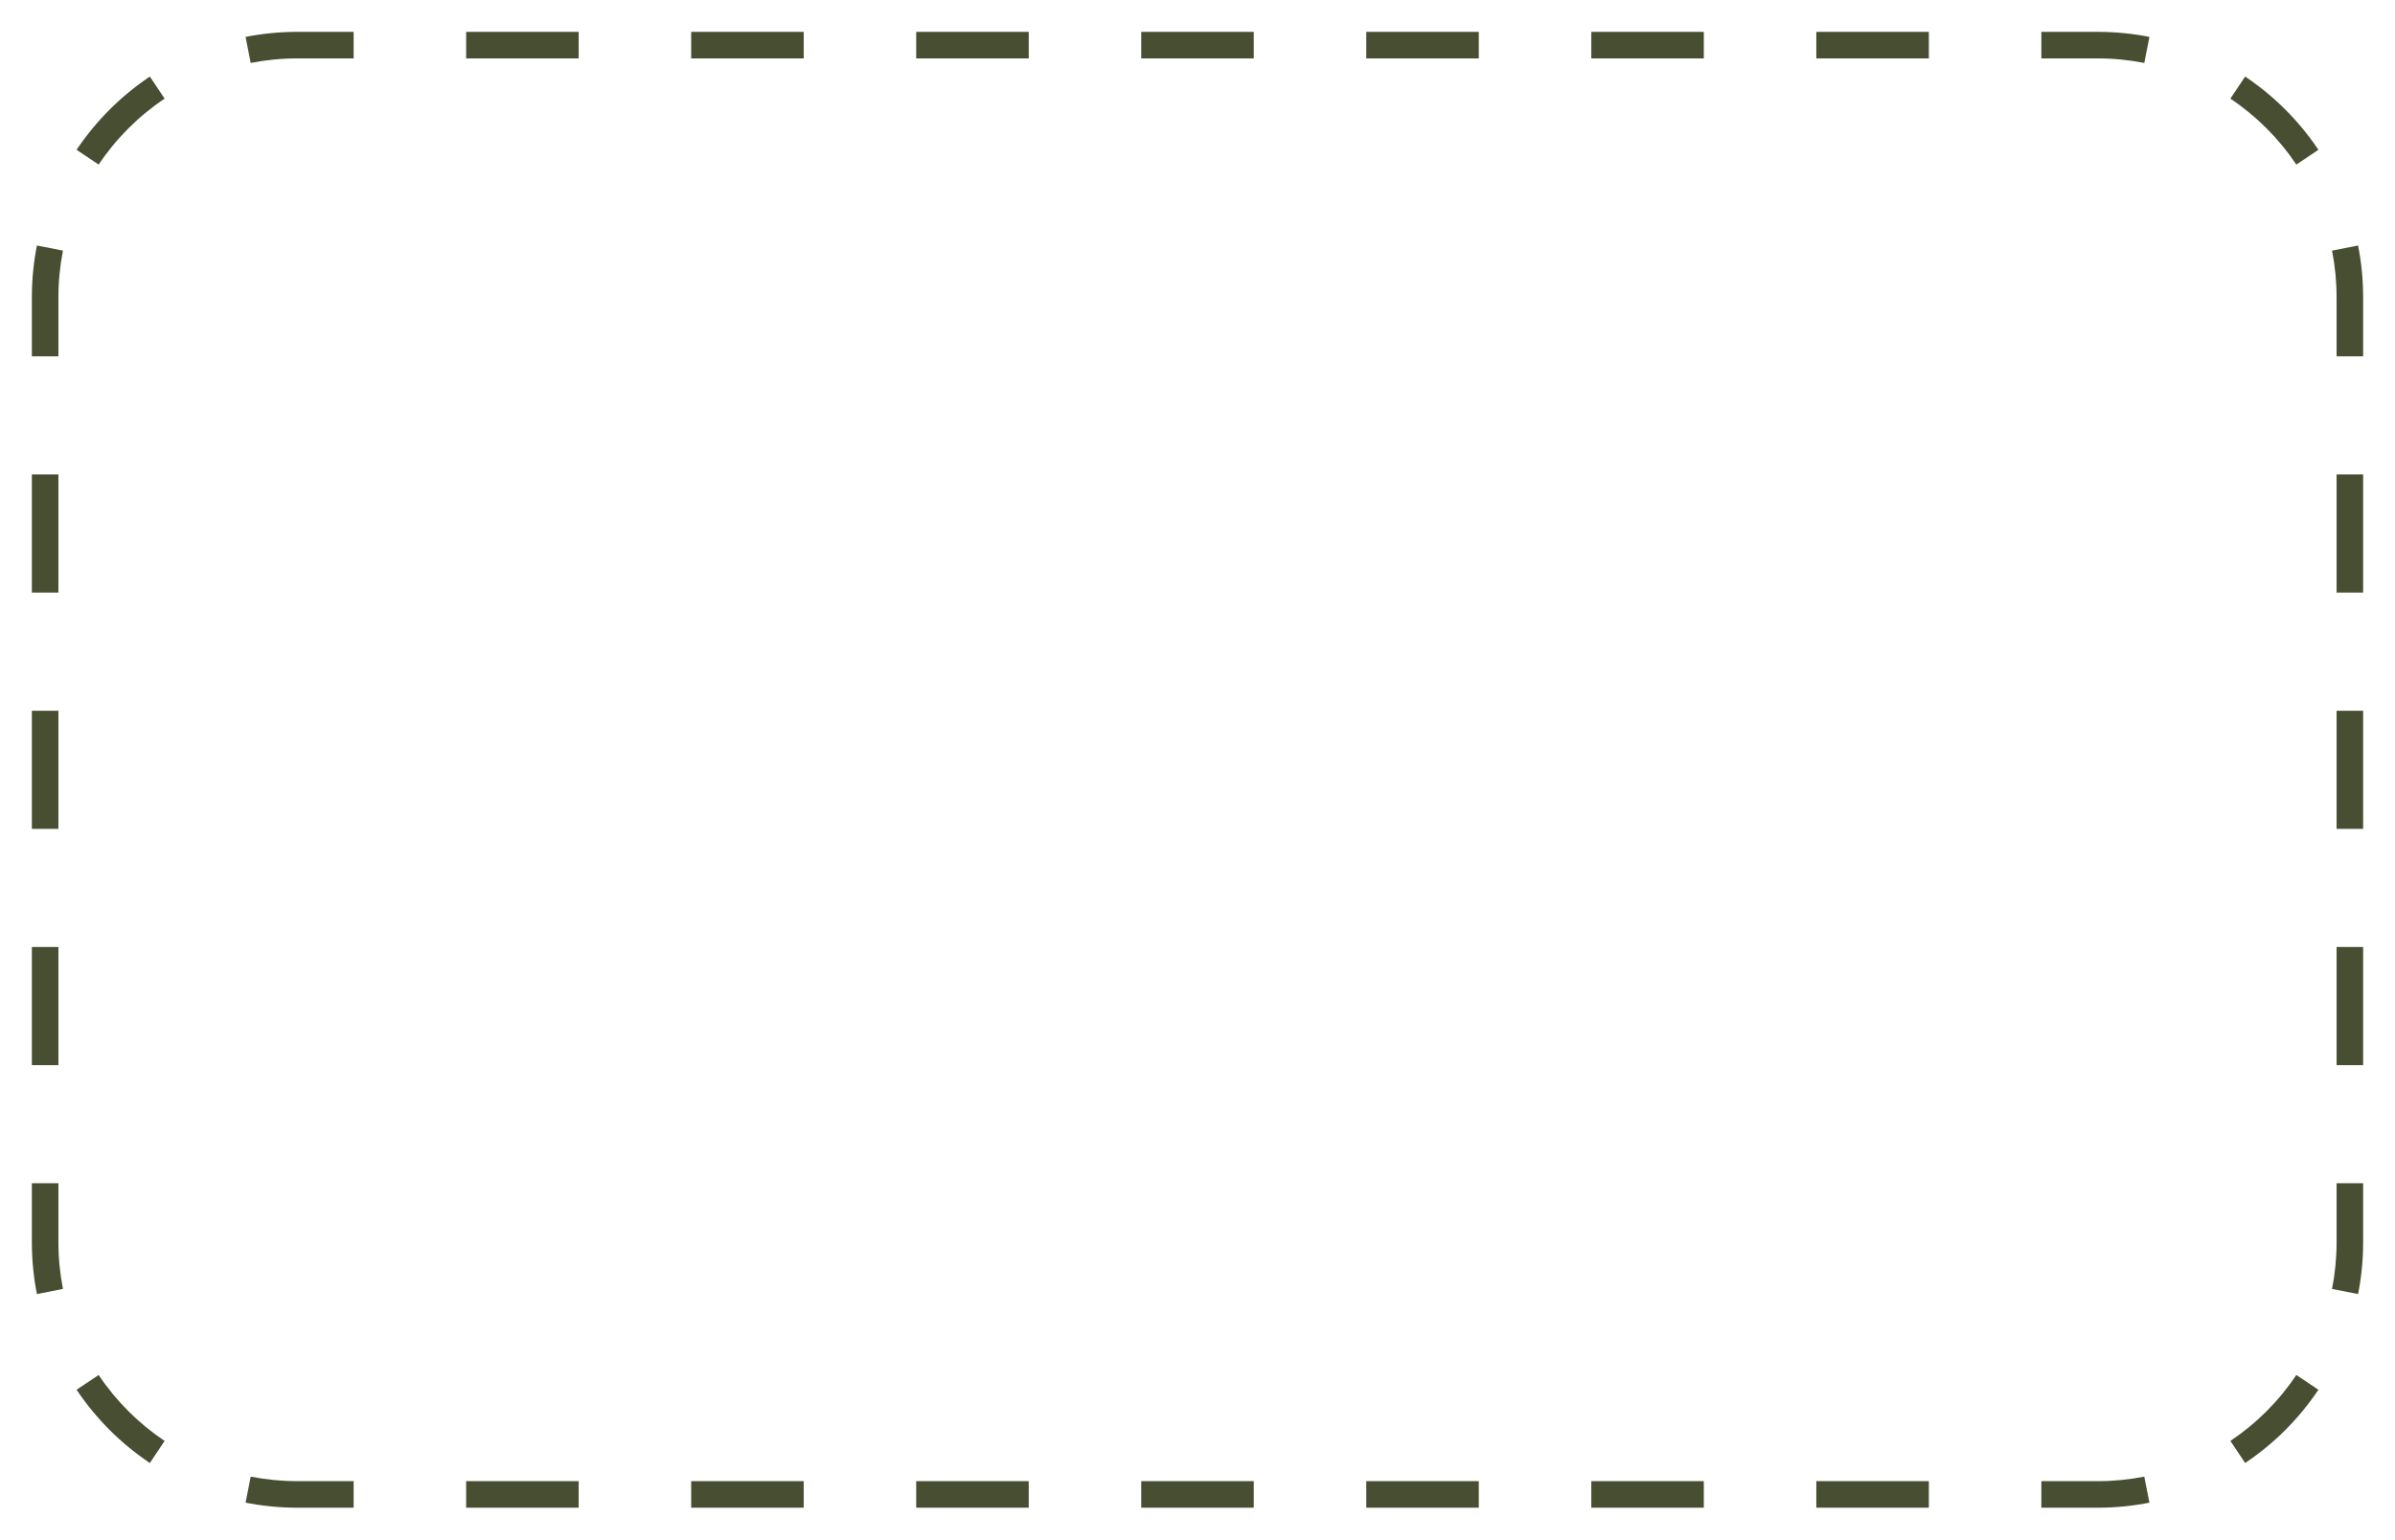
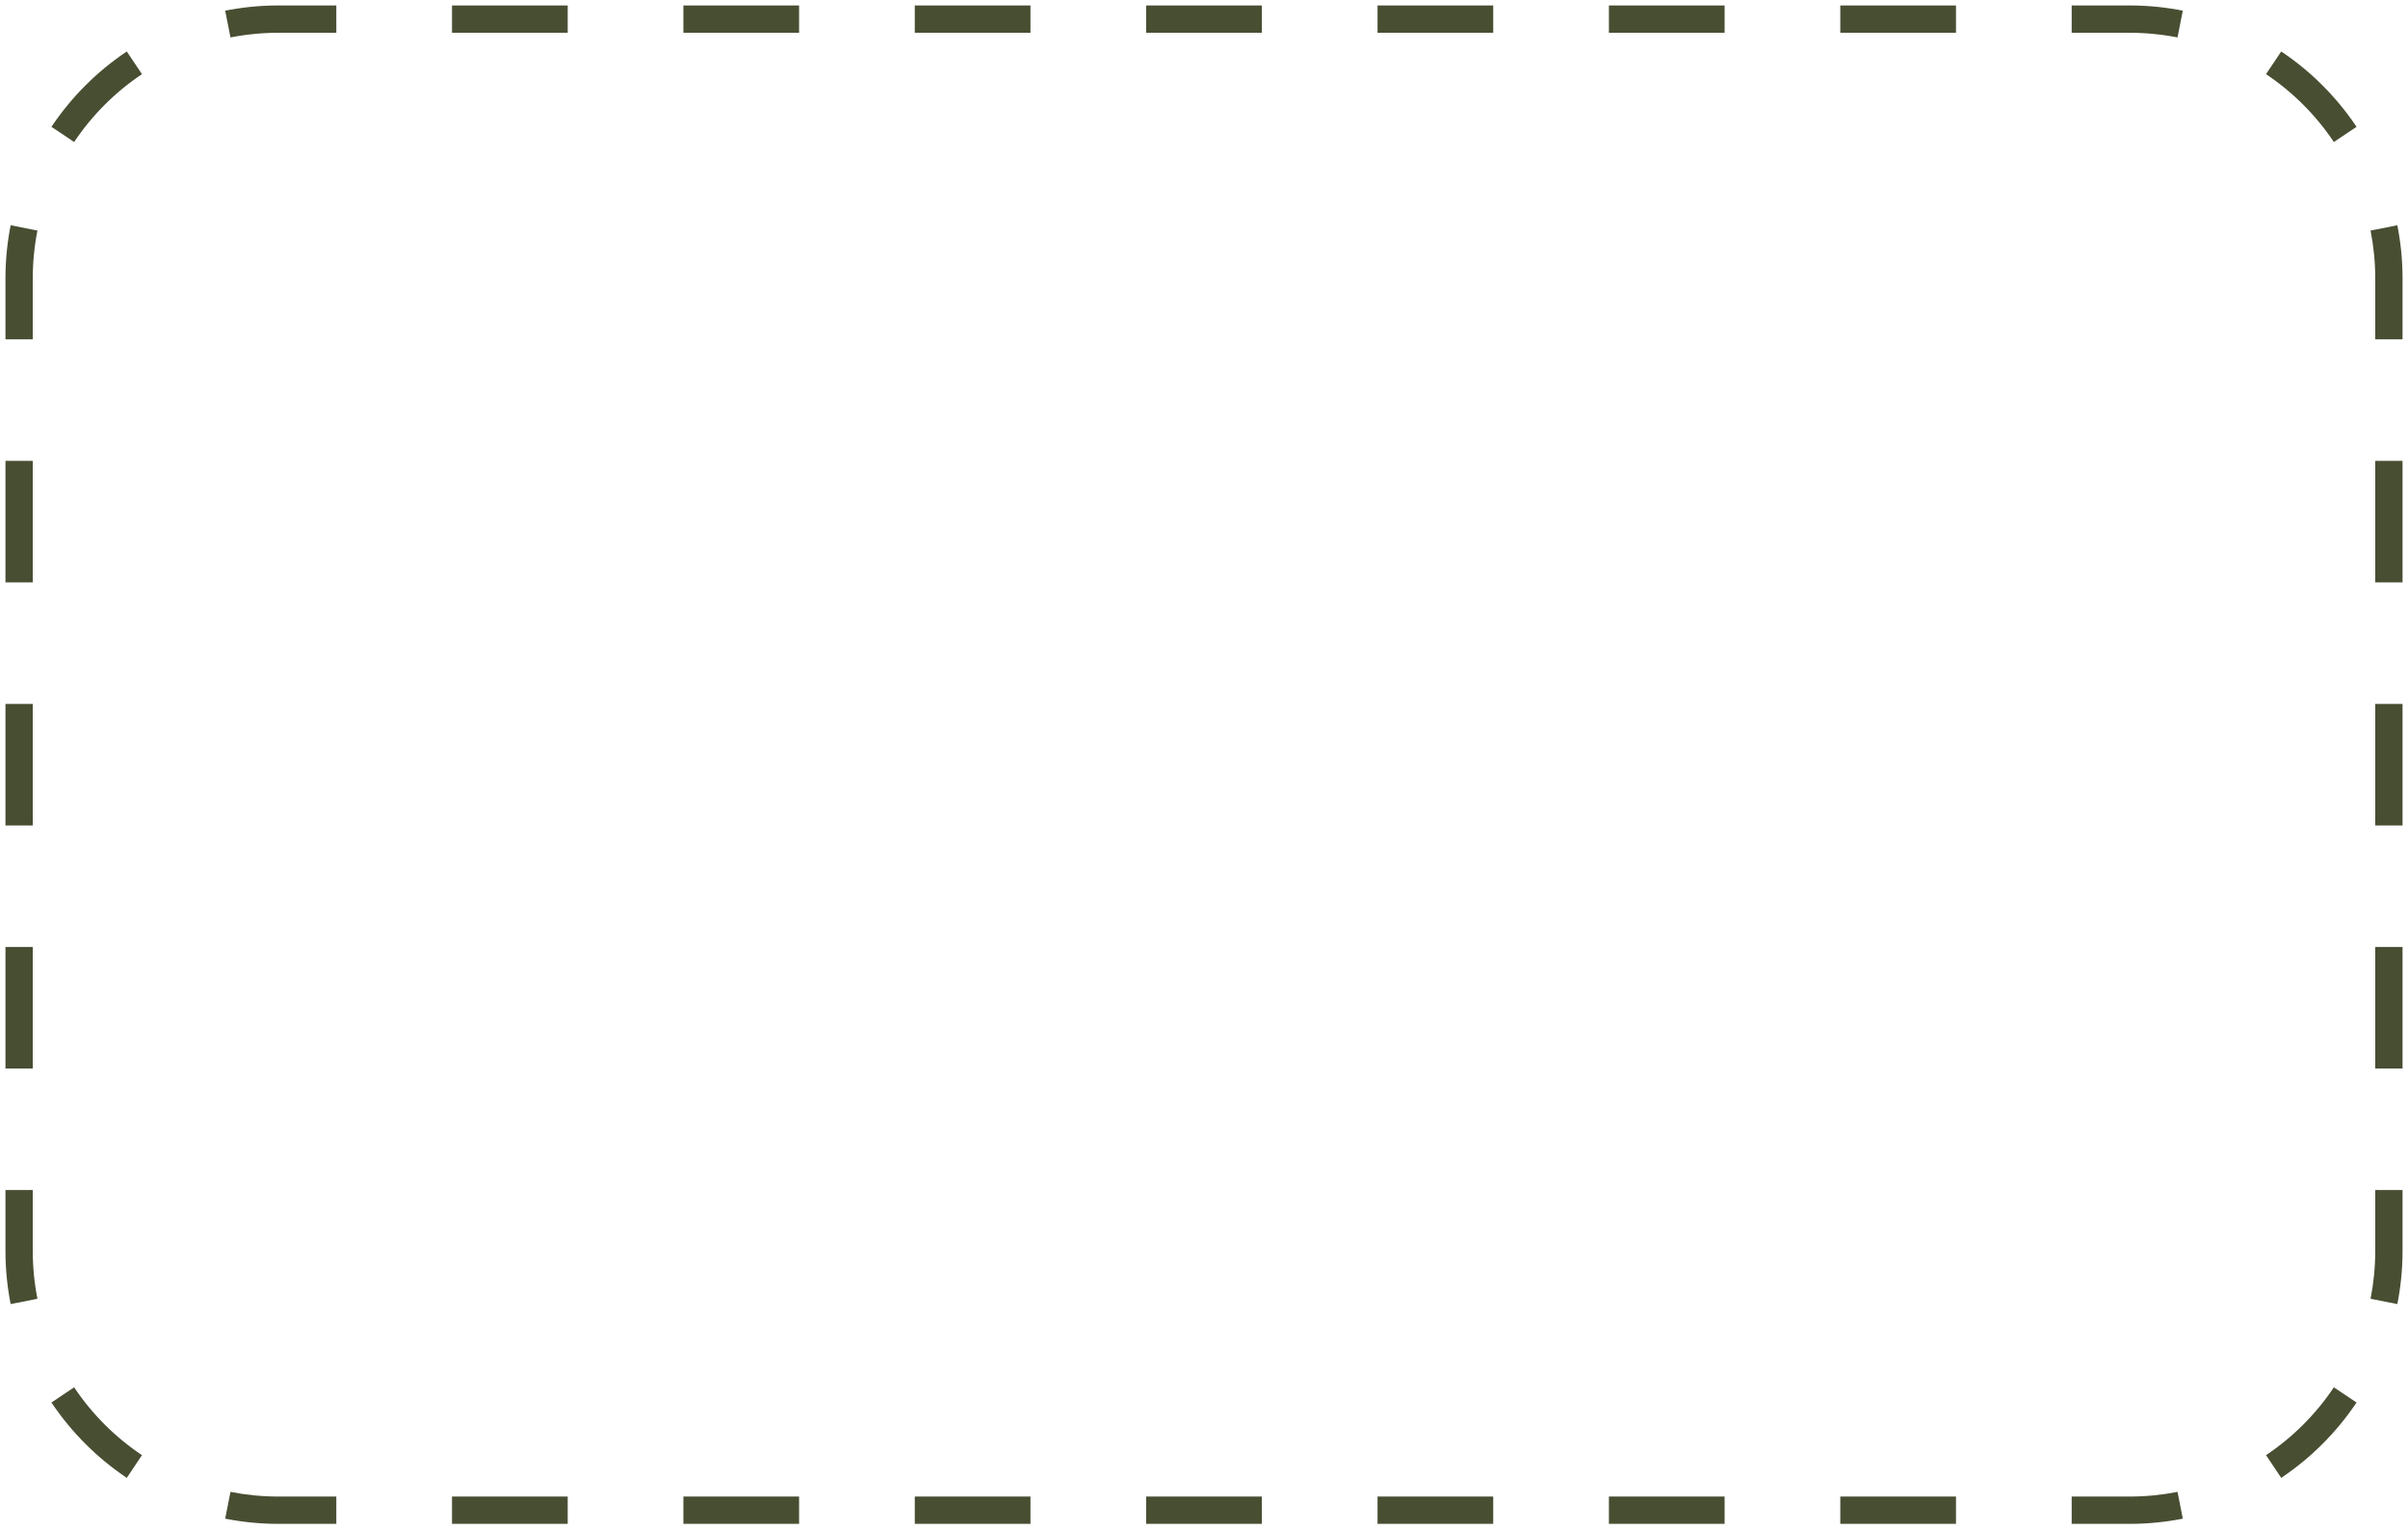
- <svg xmlns="http://www.w3.org/2000/svg" viewBox="494 2806 451 290" width="451" height="290">
+ <svg xmlns="http://www.w3.org/2000/svg" viewBox="499 2811 441 280" width="441" height="280">
  <defs>
    <clipPath id="clip-33">
      <path clip-rule="nonzero" d="M 500 2812 L 939 2812 L 939 3090 L 500 3090 Z M 500 2812 " />
    </clipPath>
    <clipPath id="clip-34">
      <path clip-rule="nonzero" d="M 550 2812 L 889 2812 C 916.613 2812 939 2834.387 939 2862 L 939 3040 C 939 3067.613 916.613 3090 889 3090 L 550 3090 C 522.387 3090 500 3067.613 500 3040 L 500 2862 C 500 2834.387 522.387 2812 550 2812 Z M 550 2812 " />
    </clipPath>
  </defs>
  <g clip-path="url(#clip-33)">
    <g clip-path="url(#clip-34)">
      <path fill-rule="nonzero" fill="rgb(27.843%, 30.588%, 19.608%)" fill-opacity="1" d="M 550 3090 L 550 3087.5 C 546.824 3087.5 543.723 3087.188 540.727 3086.598 L 540.242 3089.047 L 539.758 3091.5 C 543.07 3092.156 546.496 3092.5 550 3092.5 Z M 522.219 3081.578 L 523.609 3079.5 C 518.43 3076.031 513.969 3071.57 510.5 3066.391 L 506.344 3069.172 C 510.176 3074.895 515.105 3079.824 520.828 3083.656 Z M 500.953 3049.758 L 503.402 3049.273 C 502.812 3046.277 502.5 3043.176 502.5 3040 L 497.5 3040 C 497.5 3043.504 497.844 3046.93 498.5 3050.242 Z M 500 3040 L 502.5 3040 L 502.5 3028.875 L 497.5 3028.875 L 497.5 3040 Z M 500 3006.625 L 502.5 3006.625 L 502.5 2984.375 L 497.5 2984.375 L 497.5 3006.625 Z M 500 2962.125 L 502.5 2962.125 L 502.5 2939.875 L 497.5 2939.875 L 497.5 2962.125 Z M 500 2917.625 L 502.5 2917.625 L 502.5 2895.375 L 497.5 2895.375 L 497.5 2917.625 Z M 500 2873.125 L 502.5 2873.125 L 502.5 2862 L 497.5 2862 L 497.5 2873.125 Z M 500 2862 L 502.5 2862 C 502.5 2858.824 502.812 2855.723 503.402 2852.727 L 500.953 2852.242 L 498.5 2851.758 C 497.844 2855.07 497.5 2858.496 497.5 2862 Z M 508.422 2834.219 L 510.5 2835.609 C 513.969 2830.43 518.43 2825.969 523.609 2822.5 L 520.828 2818.344 C 515.105 2822.176 510.176 2827.105 506.344 2832.828 Z M 540.242 2812.953 L 540.727 2815.402 C 543.723 2814.812 546.824 2814.5 550 2814.5 L 550 2809.5 C 546.496 2809.5 543.07 2809.844 539.758 2810.5 Z M 550 2812 L 550 2814.5 L 560.594 2814.5 L 560.594 2809.5 L 550 2809.5 Z M 581.781 2812 L 581.781 2814.5 L 602.969 2814.5 L 602.969 2809.5 L 581.781 2809.5 Z M 624.156 2812 L 624.156 2814.5 L 645.344 2814.5 L 645.344 2809.5 L 624.156 2809.5 Z M 666.531 2812 L 666.531 2814.5 L 687.719 2814.5 L 687.719 2809.5 L 666.531 2809.5 Z M 708.906 2812 L 708.906 2814.5 L 730.094 2814.5 L 730.094 2809.5 L 708.906 2809.5 Z M 751.281 2812 L 751.281 2814.5 L 772.469 2814.5 L 772.469 2809.5 L 751.281 2809.5 Z M 793.656 2812 L 793.656 2814.5 L 814.844 2814.5 L 814.844 2809.5 L 793.656 2809.5 Z M 836.031 2812 L 836.031 2814.5 L 857.219 2814.5 L 857.219 2809.5 L 836.031 2809.5 Z M 878.406 2812 L 878.406 2814.5 L 889 2814.5 L 889 2809.5 L 878.406 2809.5 Z M 889 2812 L 889 2814.5 C 892.176 2814.5 895.277 2814.812 898.273 2815.402 L 898.758 2812.953 L 899.242 2810.5 C 895.93 2809.844 892.504 2809.5 889 2809.5 Z M 916.781 2820.422 L 915.391 2822.5 C 920.57 2825.969 925.031 2830.43 928.5 2835.609 L 932.656 2832.828 C 928.824 2827.105 923.895 2822.176 918.172 2818.344 Z M 938.047 2852.242 L 935.598 2852.727 C 936.188 2855.723 936.5 2858.824 936.5 2862 L 941.5 2862 C 941.5 2858.496 941.156 2855.07 940.5 2851.758 Z M 939 2862 L 936.5 2862 L 936.5 2873.125 L 941.5 2873.125 L 941.5 2862 Z M 939 2895.375 L 936.5 2895.375 L 936.5 2917.625 L 941.5 2917.625 L 941.5 2895.375 Z M 939 2939.875 L 936.5 2939.875 L 936.5 2962.125 L 941.5 2962.125 L 941.5 2939.875 Z M 939 2984.375 L 936.5 2984.375 L 936.5 3006.625 L 941.5 3006.625 L 941.5 2984.375 Z M 939 3028.875 L 936.5 3028.875 L 936.5 3040 L 941.5 3040 L 941.5 3028.875 Z M 939 3040 L 936.5 3040 C 936.5 3043.176 936.188 3046.277 935.598 3049.273 L 938.047 3049.758 L 940.5 3050.242 C 941.156 3046.93 941.5 3043.504 941.5 3040 Z M 930.578 3067.781 L 928.5 3066.391 C 925.031 3071.57 920.57 3076.031 915.391 3079.5 L 918.172 3083.656 C 923.895 3079.824 928.824 3074.895 932.656 3069.172 Z M 898.758 3089.047 L 898.273 3086.598 C 895.277 3087.188 892.176 3087.5 889 3087.5 L 889 3092.5 C 892.504 3092.5 895.93 3092.156 899.242 3091.5 Z M 889 3090 L 889 3087.5 L 878.406 3087.5 L 878.406 3092.5 L 889 3092.5 Z M 857.219 3090 L 857.219 3087.5 L 836.031 3087.5 L 836.031 3092.5 L 857.219 3092.5 Z M 814.844 3090 L 814.844 3087.5 L 793.656 3087.5 L 793.656 3092.5 L 814.844 3092.5 Z M 772.469 3090 L 772.469 3087.5 L 751.281 3087.5 L 751.281 3092.5 L 772.469 3092.5 Z M 730.094 3090 L 730.094 3087.5 L 708.906 3087.5 L 708.906 3092.5 L 730.094 3092.5 Z M 687.719 3090 L 687.719 3087.5 L 666.531 3087.5 L 666.531 3092.5 L 687.719 3092.5 Z M 645.344 3090 L 645.344 3087.5 L 624.156 3087.5 L 624.156 3092.5 L 645.344 3092.5 Z M 602.969 3090 L 602.969 3087.5 L 581.781 3087.5 L 581.781 3092.5 L 602.969 3092.5 Z M 560.594 3090 L 560.594 3087.5 L 550 3087.5 L 550 3092.5 L 560.594 3092.5 Z M 550 3090 L 550 3085 C 546.988 3085 544.051 3084.703 541.211 3084.145 L 540.242 3089.047 L 539.273 3093.953 C 542.746 3094.641 546.332 3095 550 3095 Z M 522.219 3081.578 L 525 3077.422 C 520.09 3074.137 515.863 3069.91 512.578 3065 L 504.266 3070.562 C 508.281 3076.559 513.441 3081.719 519.438 3085.734 Z M 500.953 3049.758 L 505.855 3048.789 C 505.297 3045.949 505 3043.012 505 3040 L 495 3040 C 495 3043.668 495.359 3047.254 496.047 3050.727 Z M 500 3040 L 505 3040 L 505 3028.875 L 495 3028.875 L 495 3040 Z M 500 3006.625 L 505 3006.625 L 505 2984.375 L 495 2984.375 L 495 3006.625 Z M 500 2962.125 L 505 2962.125 L 505 2939.875 L 495 2939.875 L 495 2962.125 Z M 500 2917.625 L 505 2917.625 L 505 2895.375 L 495 2895.375 L 495 2917.625 Z M 500 2873.125 L 505 2873.125 L 505 2862 L 495 2862 L 495 2873.125 Z M 500 2862 L 505 2862 C 505 2858.988 505.297 2856.051 505.855 2853.211 L 500.953 2852.242 L 496.047 2851.273 C 495.359 2854.746 495 2858.332 495 2862 Z M 508.422 2834.219 L 512.578 2837 C 515.863 2832.09 520.09 2827.863 525 2824.578 L 519.438 2816.266 C 513.441 2820.281 508.281 2825.441 504.266 2831.438 Z M 540.242 2812.953 L 541.211 2817.855 C 544.051 2817.297 546.988 2817 550 2817 L 550 2807 C 546.332 2807 542.746 2807.359 539.273 2808.047 Z M 550 2812 L 550 2817 L 560.594 2817 L 560.594 2807 L 550 2807 Z M 581.781 2812 L 581.781 2817 L 602.969 2817 L 602.969 2807 L 581.781 2807 Z M 624.156 2812 L 624.156 2817 L 645.344 2817 L 645.344 2807 L 624.156 2807 Z M 666.531 2812 L 666.531 2817 L 687.719 2817 L 687.719 2807 L 666.531 2807 Z M 708.906 2812 L 708.906 2817 L 730.094 2817 L 730.094 2807 L 708.906 2807 Z M 751.281 2812 L 751.281 2817 L 772.469 2817 L 772.469 2807 L 751.281 2807 Z M 793.656 2812 L 793.656 2817 L 814.844 2817 L 814.844 2807 L 793.656 2807 Z M 836.031 2812 L 836.031 2817 L 857.219 2817 L 857.219 2807 L 836.031 2807 Z M 878.406 2812 L 878.406 2817 L 889 2817 L 889 2807 L 878.406 2807 Z M 889 2812 L 889 2817 C 892.012 2817 894.949 2817.297 897.789 2817.855 L 898.758 2812.953 L 899.727 2808.047 C 896.254 2807.359 892.668 2807 889 2807 Z M 916.781 2820.422 L 914 2824.578 C 918.91 2827.863 923.137 2832.09 926.422 2837 L 934.734 2831.438 C 930.719 2825.441 925.559 2820.281 919.562 2816.266 Z M 938.047 2852.242 L 933.145 2853.211 C 933.703 2856.051 934 2858.988 934 2862 L 944 2862 C 944 2858.332 943.641 2854.746 942.953 2851.273 Z M 939 2862 L 934 2862 L 934 2873.125 L 944 2873.125 L 944 2862 Z M 939 2895.375 L 934 2895.375 L 934 2917.625 L 944 2917.625 L 944 2895.375 Z M 939 2939.875 L 934 2939.875 L 934 2962.125 L 944 2962.125 L 944 2939.875 Z M 939 2984.375 L 934 2984.375 L 934 3006.625 L 944 3006.625 L 944 2984.375 Z M 939 3028.875 L 934 3028.875 L 934 3040 L 944 3040 L 944 3028.875 Z M 939 3040 L 934 3040 C 934 3043.012 933.703 3045.949 933.145 3048.789 L 938.047 3049.758 L 942.953 3050.727 C 943.641 3047.254 944 3043.668 944 3040 Z M 930.578 3067.781 L 926.422 3065 C 923.137 3069.91 918.91 3074.137 914 3077.422 L 919.562 3085.734 C 925.559 3081.719 930.719 3076.559 934.734 3070.562 Z M 898.758 3089.047 L 897.789 3084.145 C 894.949 3084.703 892.012 3085 889 3085 L 889 3095 C 892.668 3095 896.254 3094.641 899.727 3093.953 Z M 889 3090 L 889 3085 L 878.406 3085 L 878.406 3095 L 889 3095 Z M 857.219 3090 L 857.219 3085 L 836.031 3085 L 836.031 3095 L 857.219 3095 Z M 814.844 3090 L 814.844 3085 L 793.656 3085 L 793.656 3095 L 814.844 3095 Z M 772.469 3090 L 772.469 3085 L 751.281 3085 L 751.281 3095 L 772.469 3095 Z M 730.094 3090 L 730.094 3085 L 708.906 3085 L 708.906 3095 L 730.094 3095 Z M 687.719 3090 L 687.719 3085 L 666.531 3085 L 666.531 3095 L 687.719 3095 Z M 645.344 3090 L 645.344 3085 L 624.156 3085 L 624.156 3095 L 645.344 3095 Z M 602.969 3090 L 602.969 3085 L 581.781 3085 L 581.781 3095 L 602.969 3095 Z M 560.594 3090 L 560.594 3085 L 550 3085 L 550 3095 L 560.594 3095 Z M 560.594 3090 " />
    </g>
  </g>
</svg>
